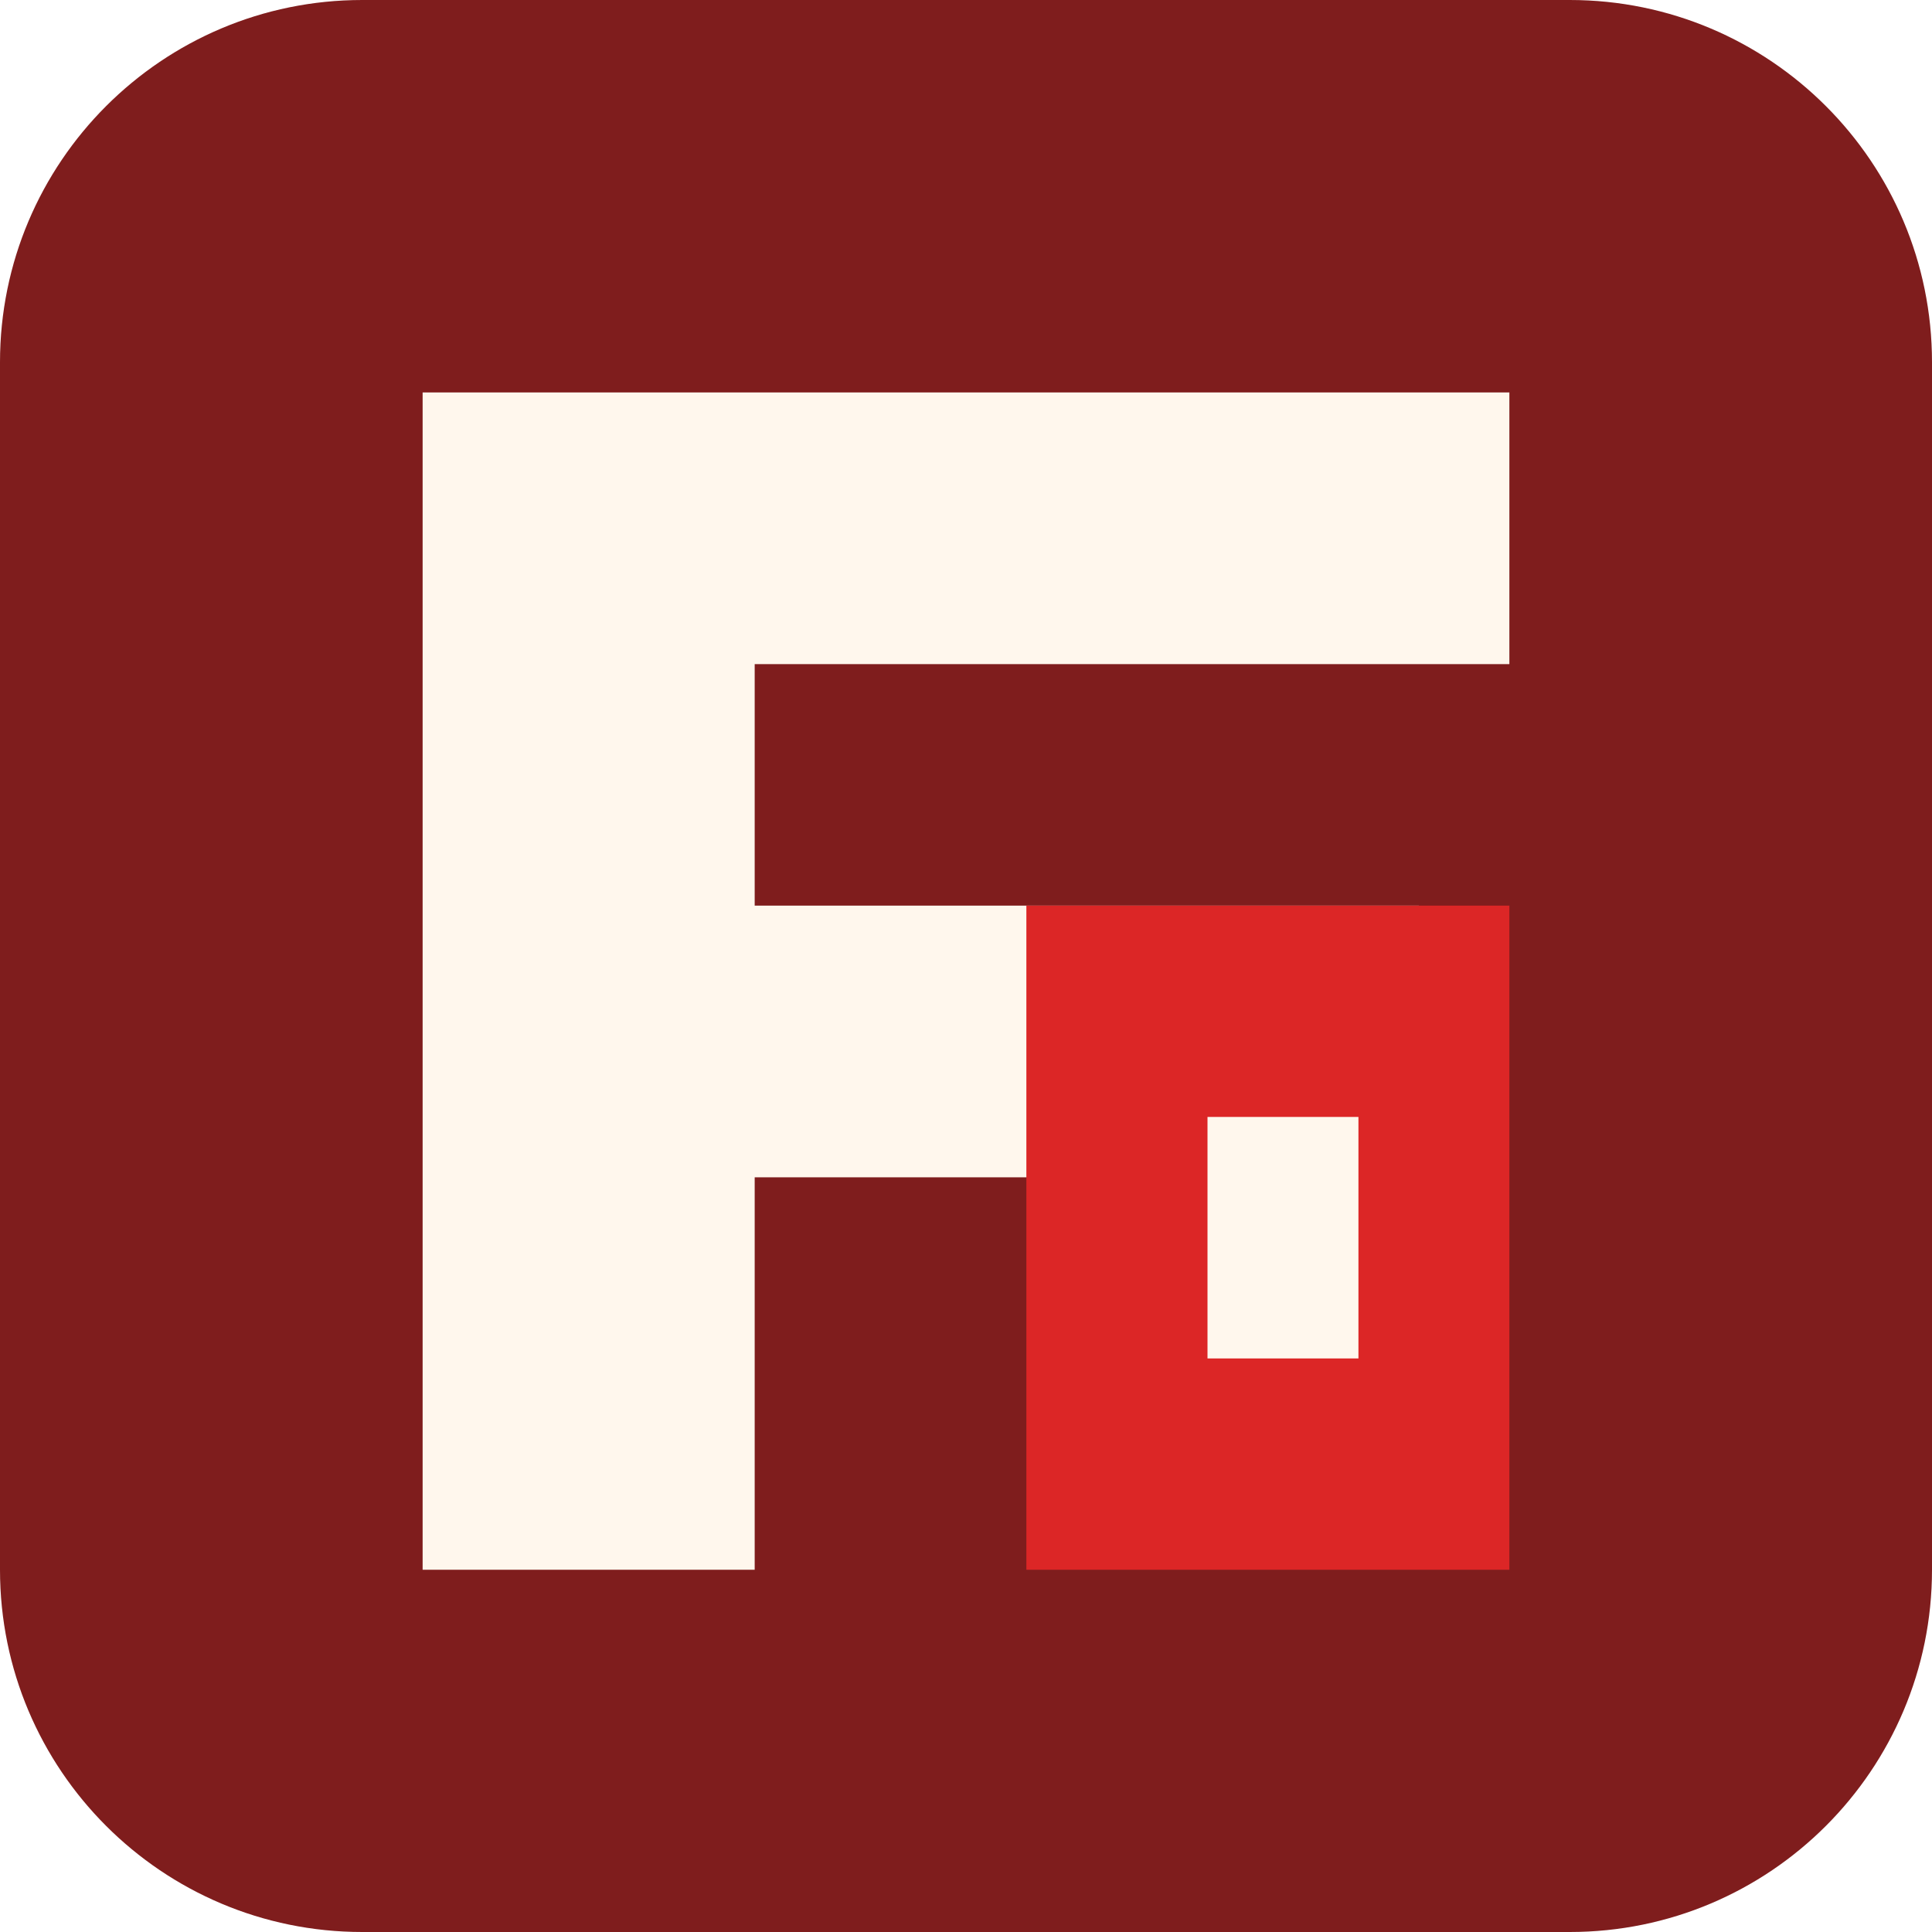
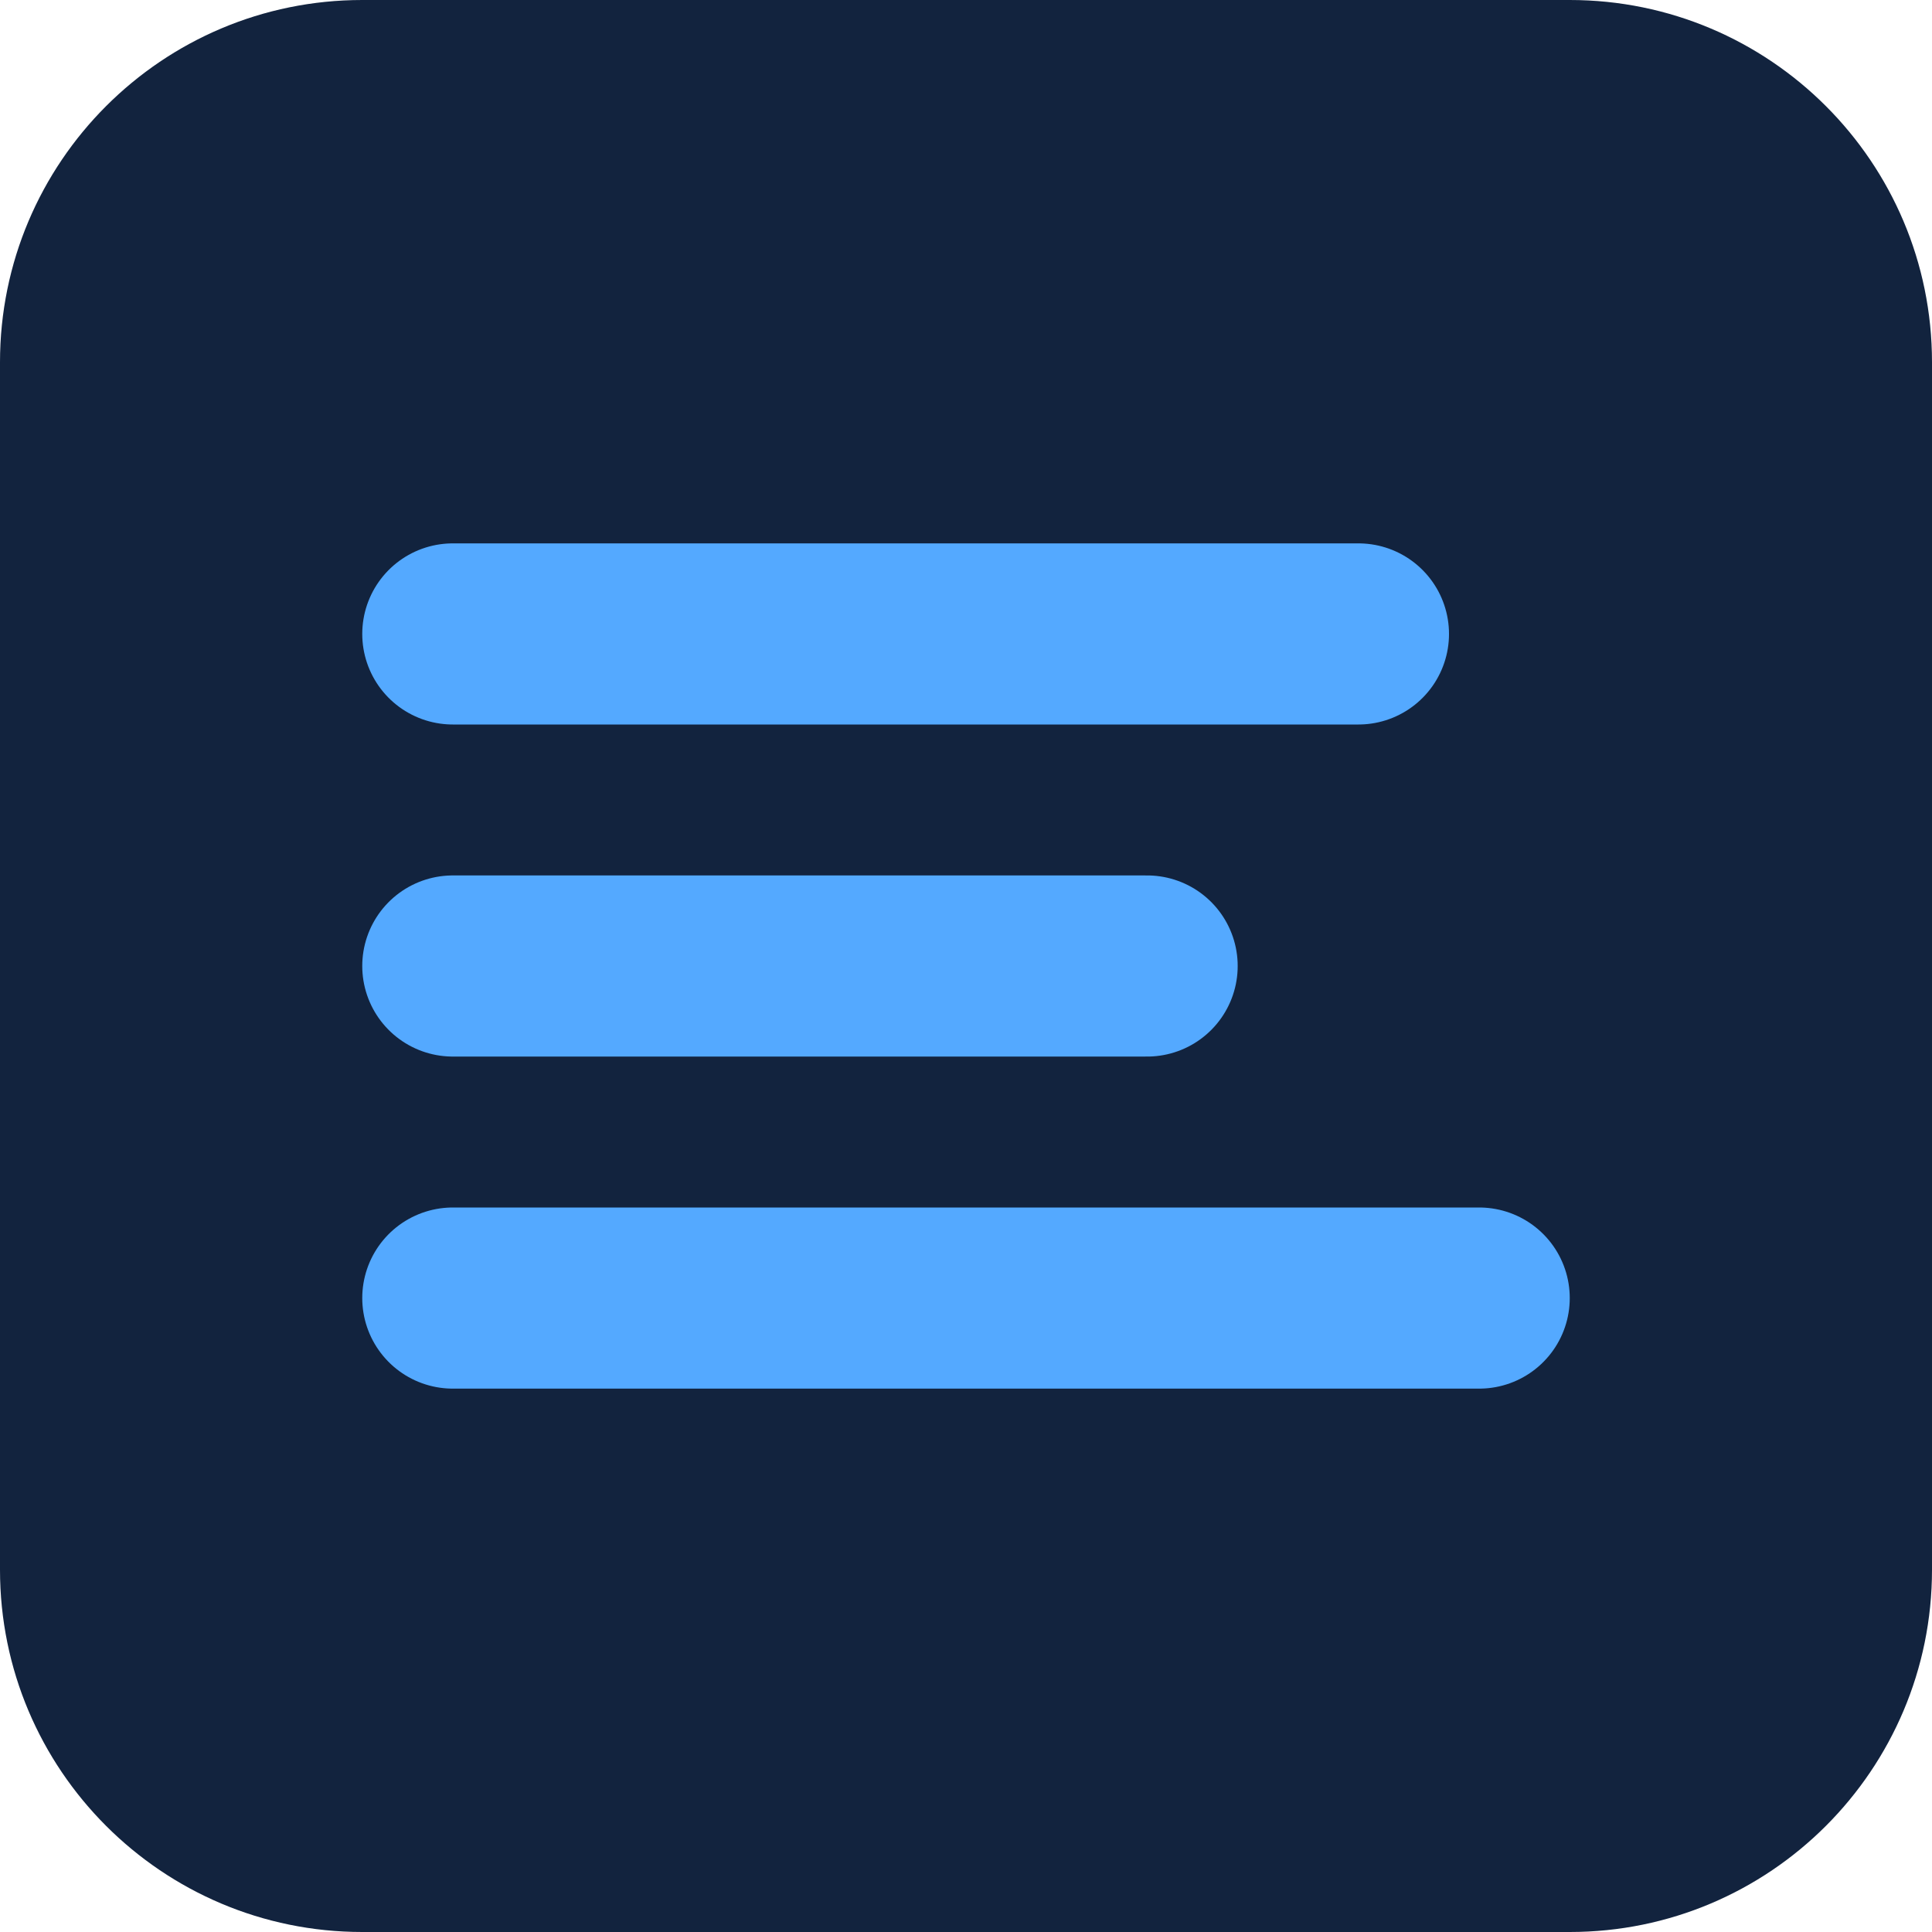
<svg xmlns="http://www.w3.org/2000/svg" viewBox="0 0 64 64">
-   <rect width="64" height="64" rx="12" fill="#7f1d1d" />
-   <path d="M14 13h36v9H25v8h22v9H25v13H14z" fill="#fff7ed" />
-   <path d="M34 30h16v22H34z" fill="#dc2626" />
-   <path d="M40 37h5v8h-5z" fill="#fff7ed" />
+   <rect width="64" height="64" rx="12" fill="#12233e" />
+   <path d="M15 21h30M15 32h23M15 43h34" stroke="#54a9ff" stroke-width="6" stroke-linecap="round" />
</svg>
